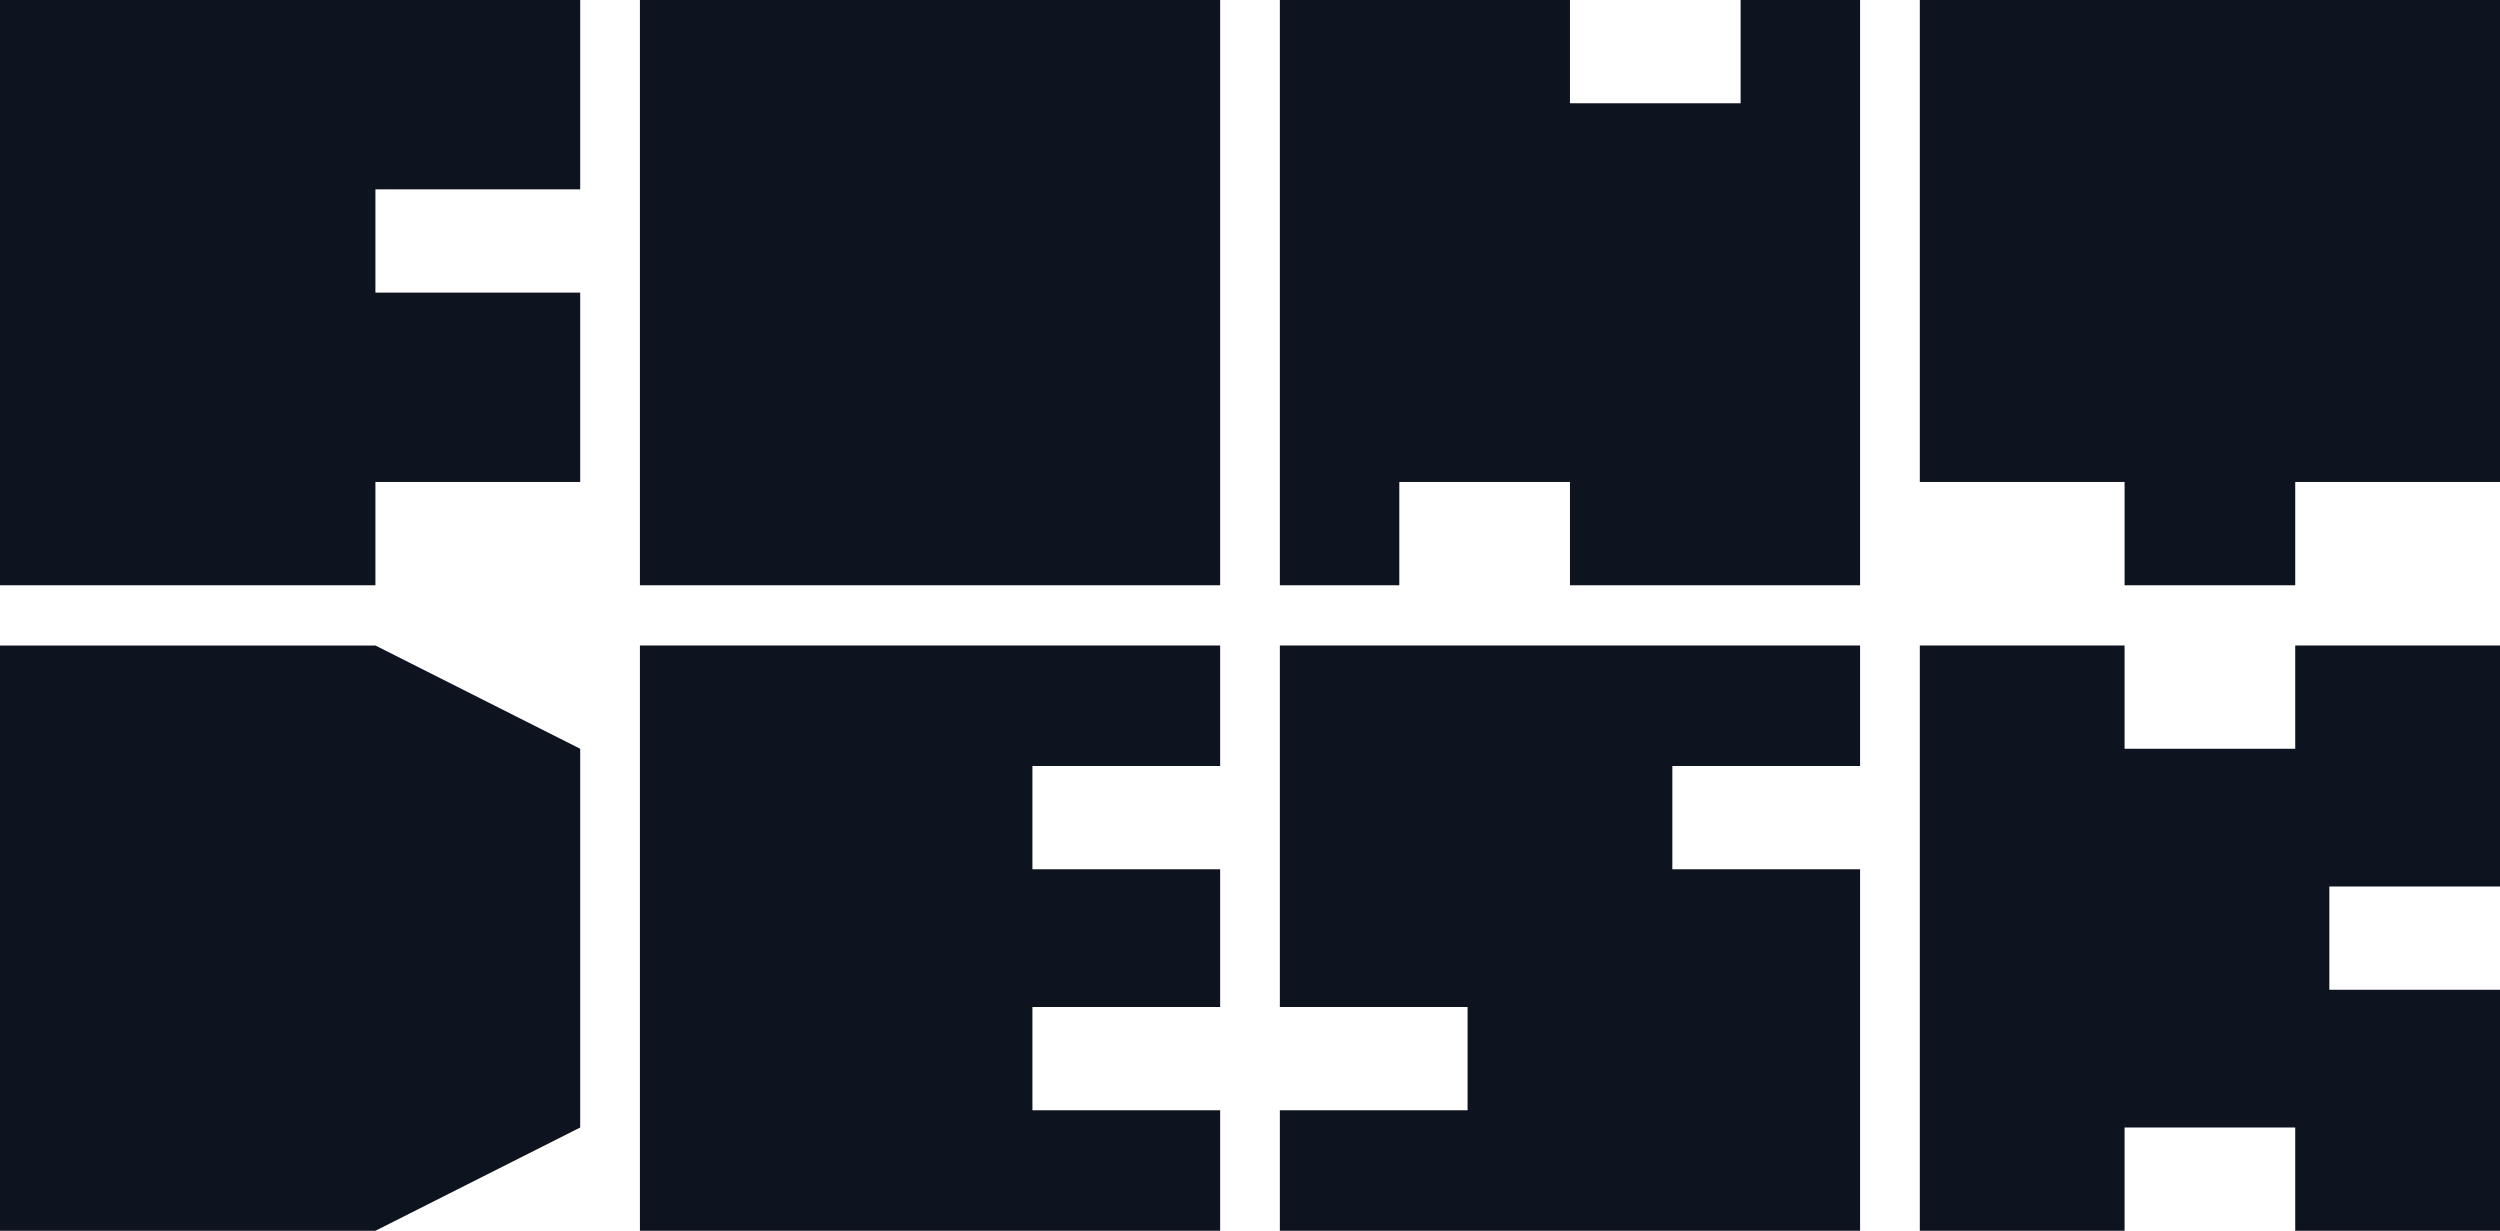
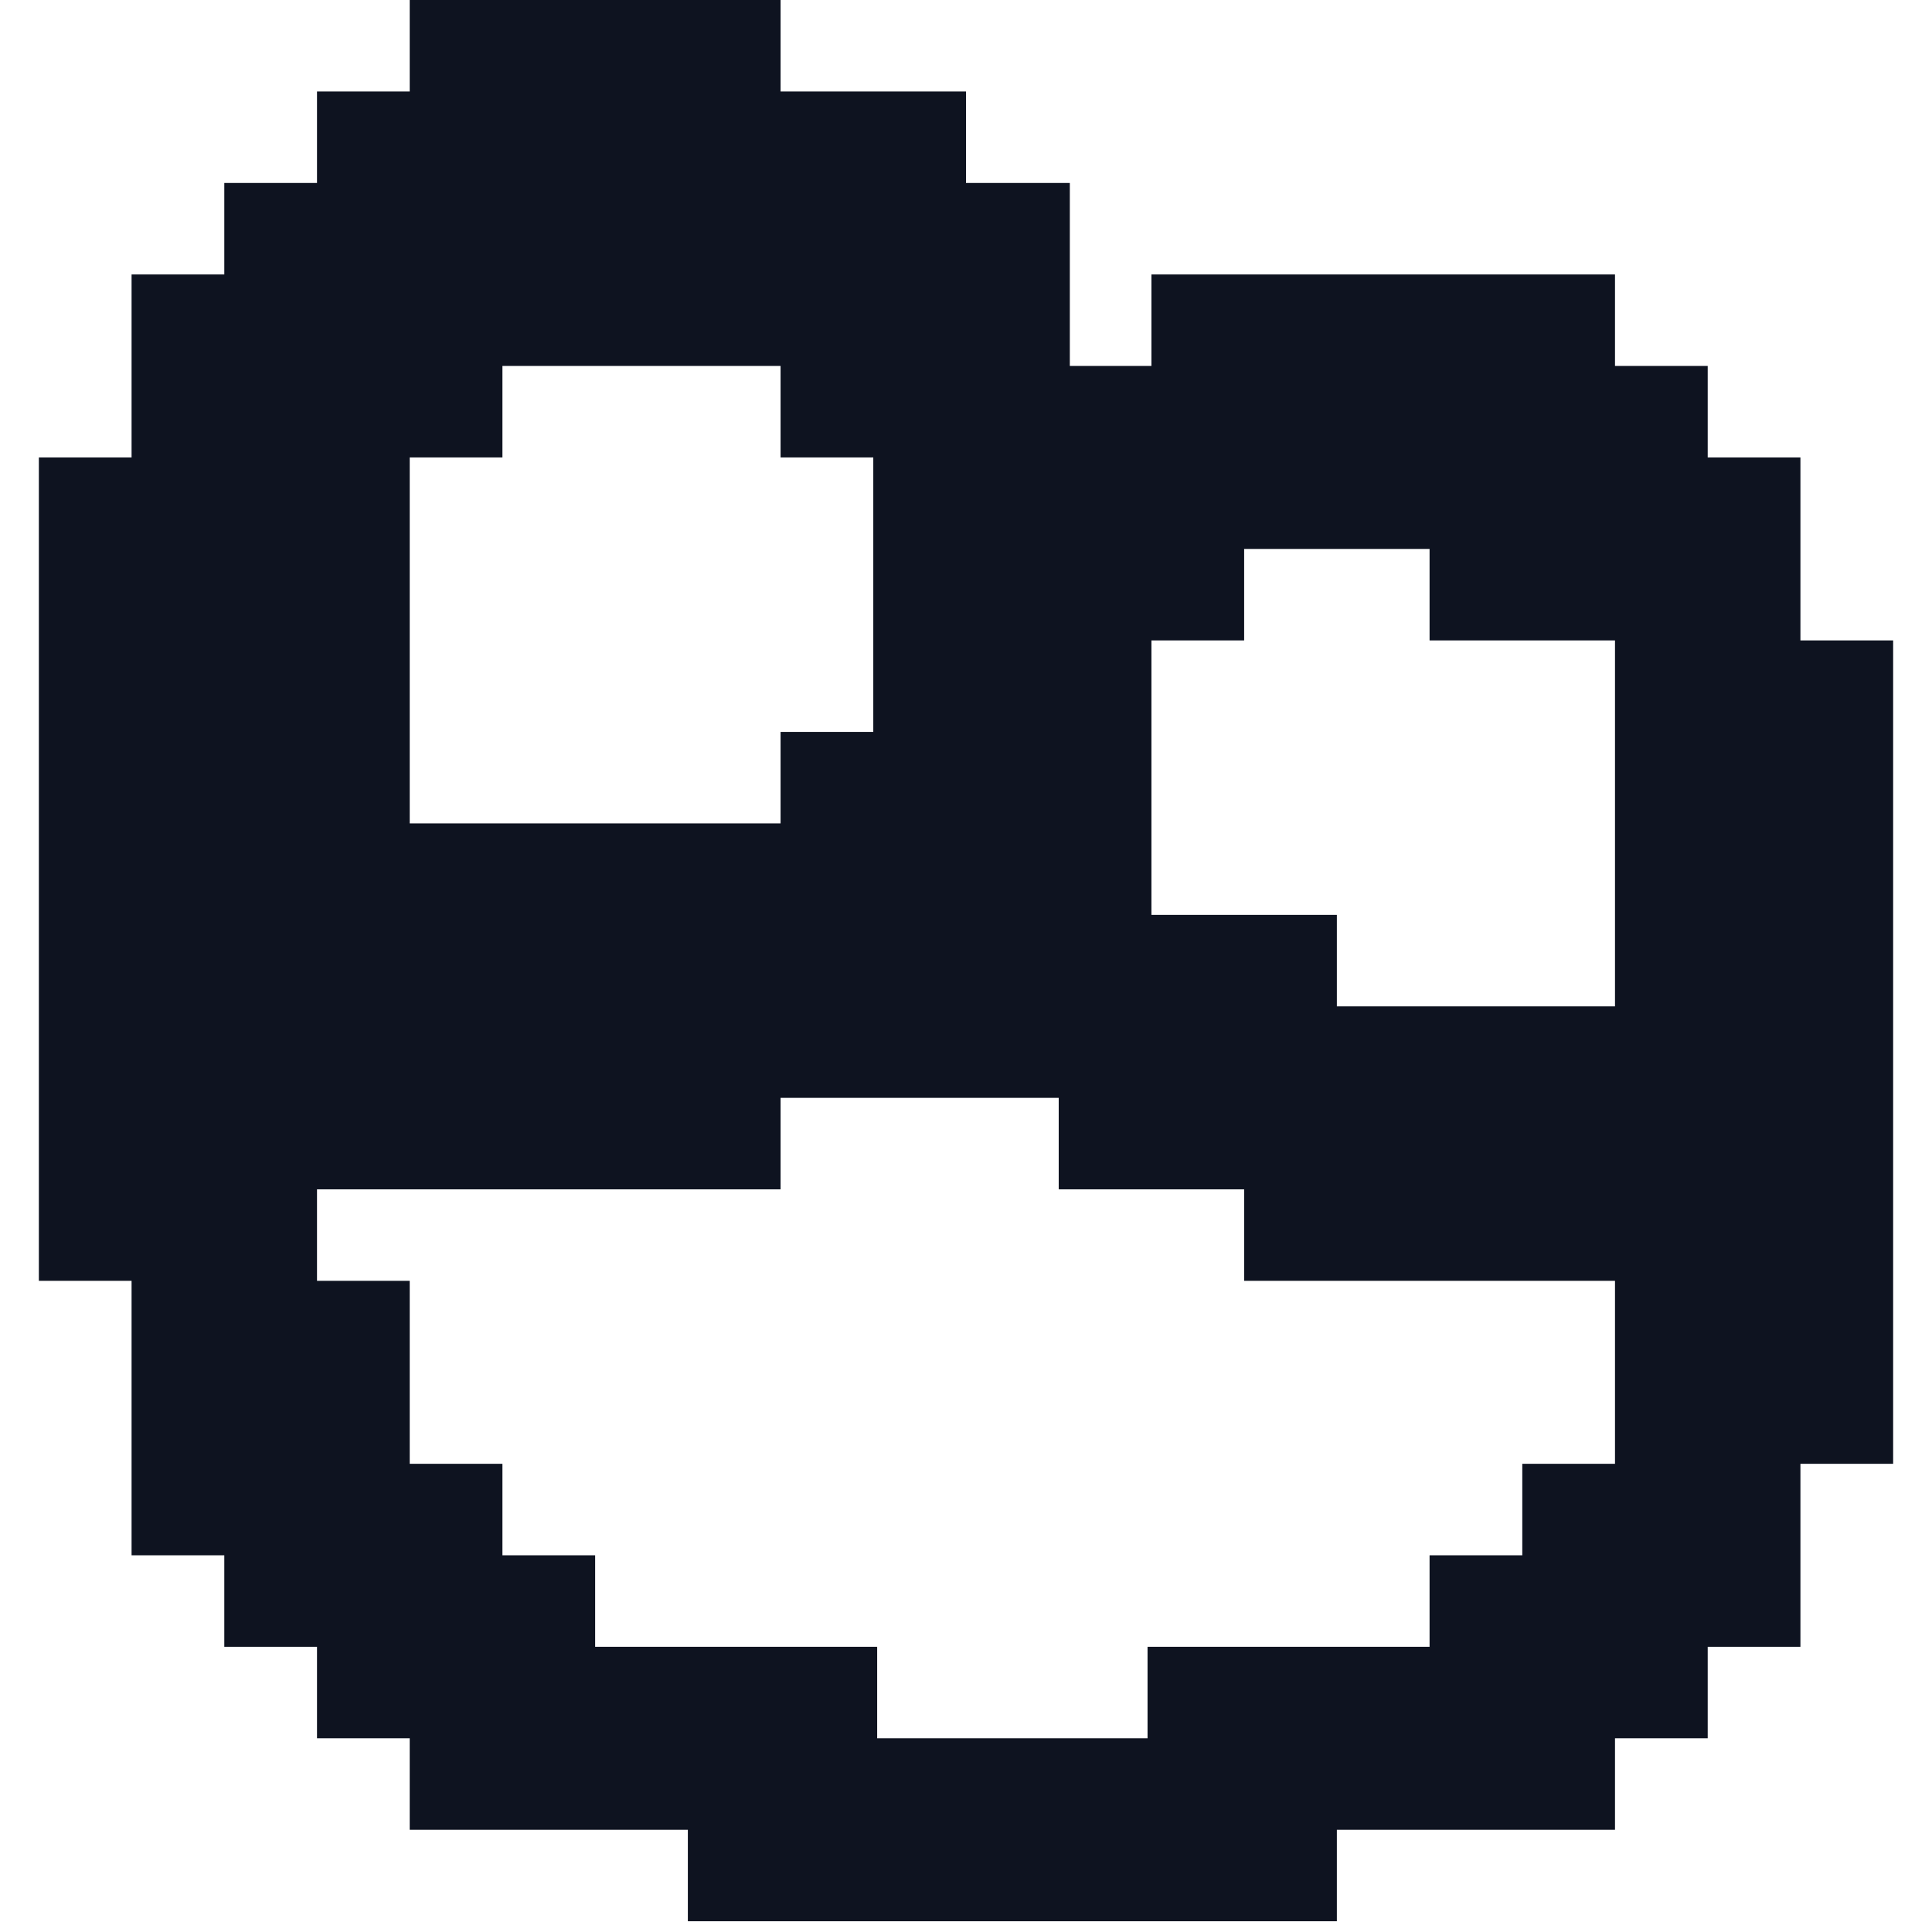
- <svg xmlns="http://www.w3.org/2000/svg" preserveAspectRatio="none" overflow="visible" style="display: block;" width="65" height="32" viewBox="0 0 65 32" fill="none">
-   <g id="Logo 65x32">
-     <path d="M33.276 16.783H48.362V19.916H43.481V22.601H48.362V32H33.276V28.867H38.157V26.182H33.276V16.783Z" fill-rule="evenodd" clip-rule="evenodd" fill="#0E1320" />
-     <path d="M55.239 16.783H49.915V32H55.239V29.315H59.676V32H65V25.734H60.563V23.049H65V16.783H59.676V19.468H55.239V16.783Z" fill-rule="evenodd" clip-rule="evenodd" fill="#0E1320" />
-     <path d="M16.638 16.783H31.724V19.916H26.843V22.601H31.724V26.182H26.843V28.867H31.724V32H16.638V16.783Z" fill="#0E1320" />
-     <path d="M0 16.783H9.761L15.085 19.468V29.315L9.761 32H0V16.783Z" fill-rule="evenodd" clip-rule="evenodd" fill="#0E1320" />
-     <path d="M49.915 0H65V12.531H59.676V15.217H55.239V12.531H49.915V0Z" fill-rule="evenodd" clip-rule="evenodd" fill="#0E1320" />
-     <path d="M45.256 0H48.362V15.217H40.819V12.531H36.382V15.217H33.276V0H40.819V2.685H45.256V0Z" fill-rule="evenodd" clip-rule="evenodd" fill="#0E1320" />
-     <path d="M16.638 0H31.724V15.217H16.638V0Z" fill="#0E1320" />
-     <path d="M0 0H15.085V4.923H9.761V7.608H15.085V12.531H9.761V15.217H0V0Z" fill-rule="evenodd" clip-rule="evenodd" fill="#0E1320" />
-   </g>
+ <svg xmlns="http://www.w3.org/2000/svg" width="32" height="32" viewBox="0 0 167 174" fill="none">
+   <path d="M92.85 16.479H83.5V8.24H66.8V0H33.4V8.24H25.05V16.479H16.7V24.719H8.35V41.198H0V115.354H8.35V140.073H16.7V148.313H25.05V156.552H33.4V164.792H58.45V173.031H91.85H116.9V164.792H141.95V156.552H150.3V148.313H158.65V131.833H167V57.677H158.65V41.198H150.3V32.958H141.95V24.719H100.2V32.958H92.85V16.479ZM66.8 98.875H82H88H91.85V107.115H108.55V115.354H141.95V131.833H133.6V140.073H125.25V148.313H99.85V156.552H75.5V148.313H50.1V140.073H41.75V131.833H33.4V115.354H25.05V107.115H66.8V98.875ZM100.2 82.396V57.677L108.55 57.677V49.438H125.25V57.677H141.95V90.635H116.9V82.396L100.2 82.396ZM41.75 32.958H66.8V41.198H75.15V65.917H66.8V74.156H33.4V41.198H41.75V32.958Z" fill-rule="evenodd" clip-rule="evenodd" fill="#0E1320" />
</svg>
